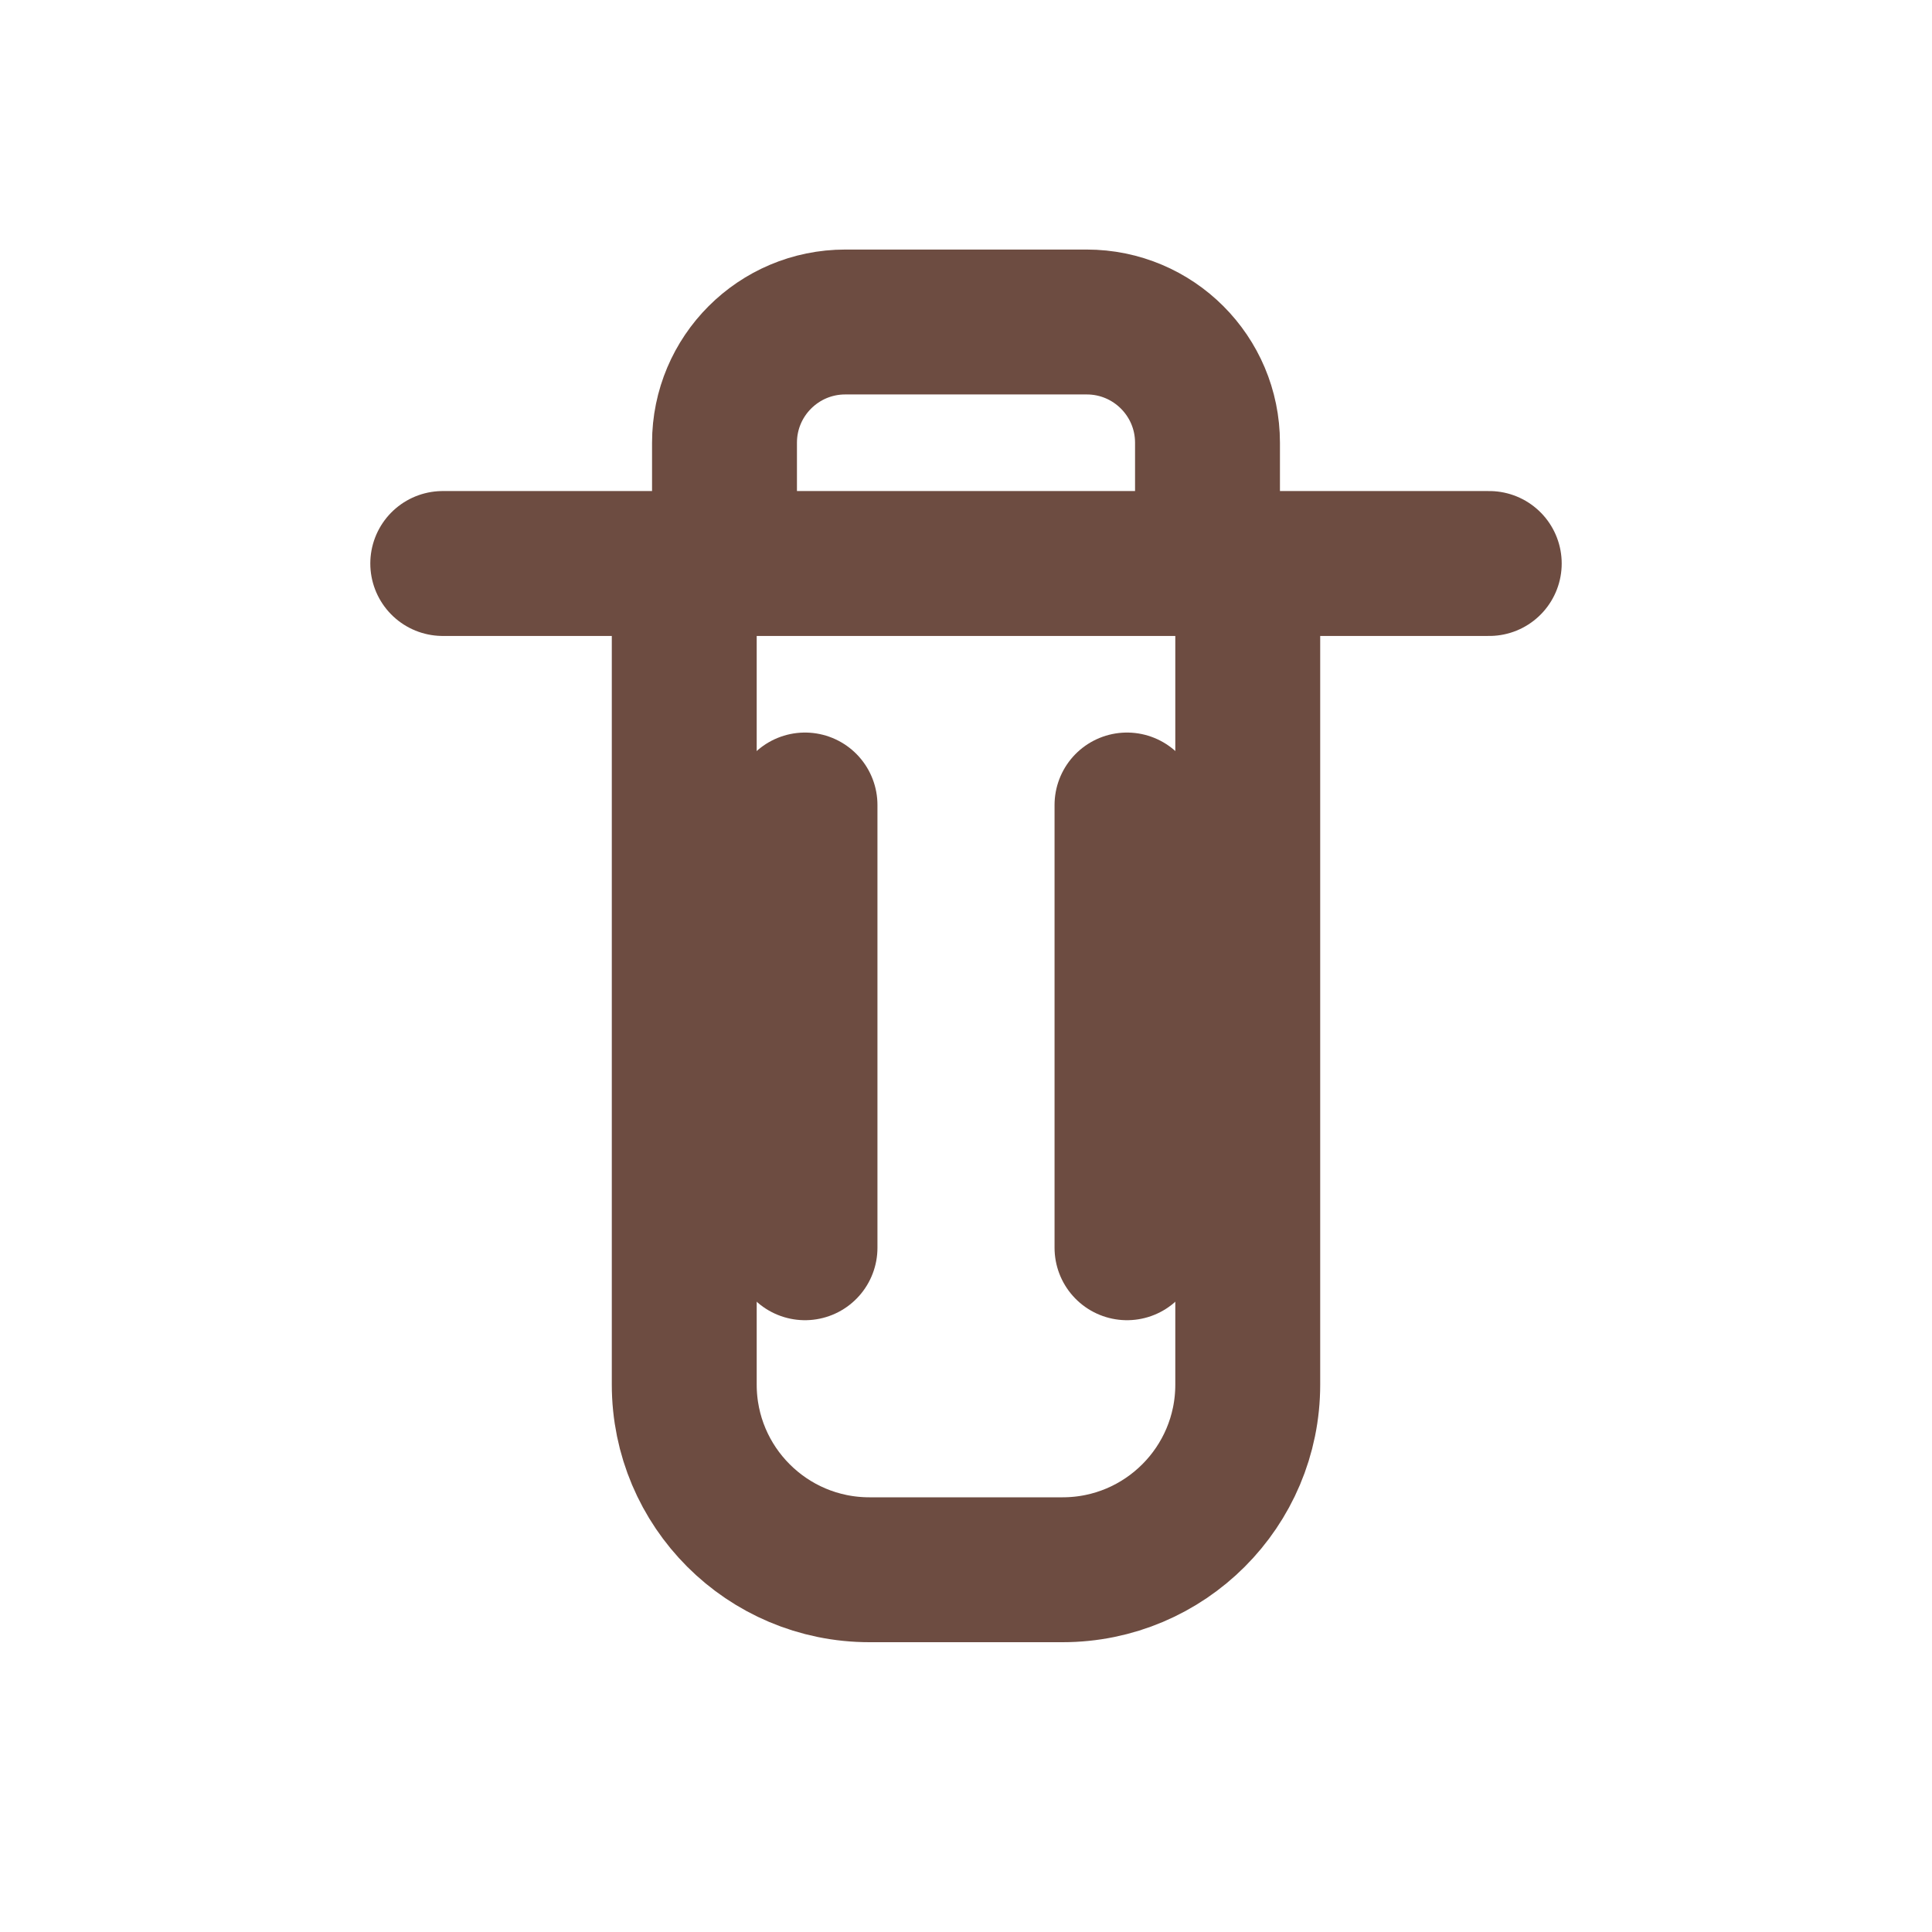
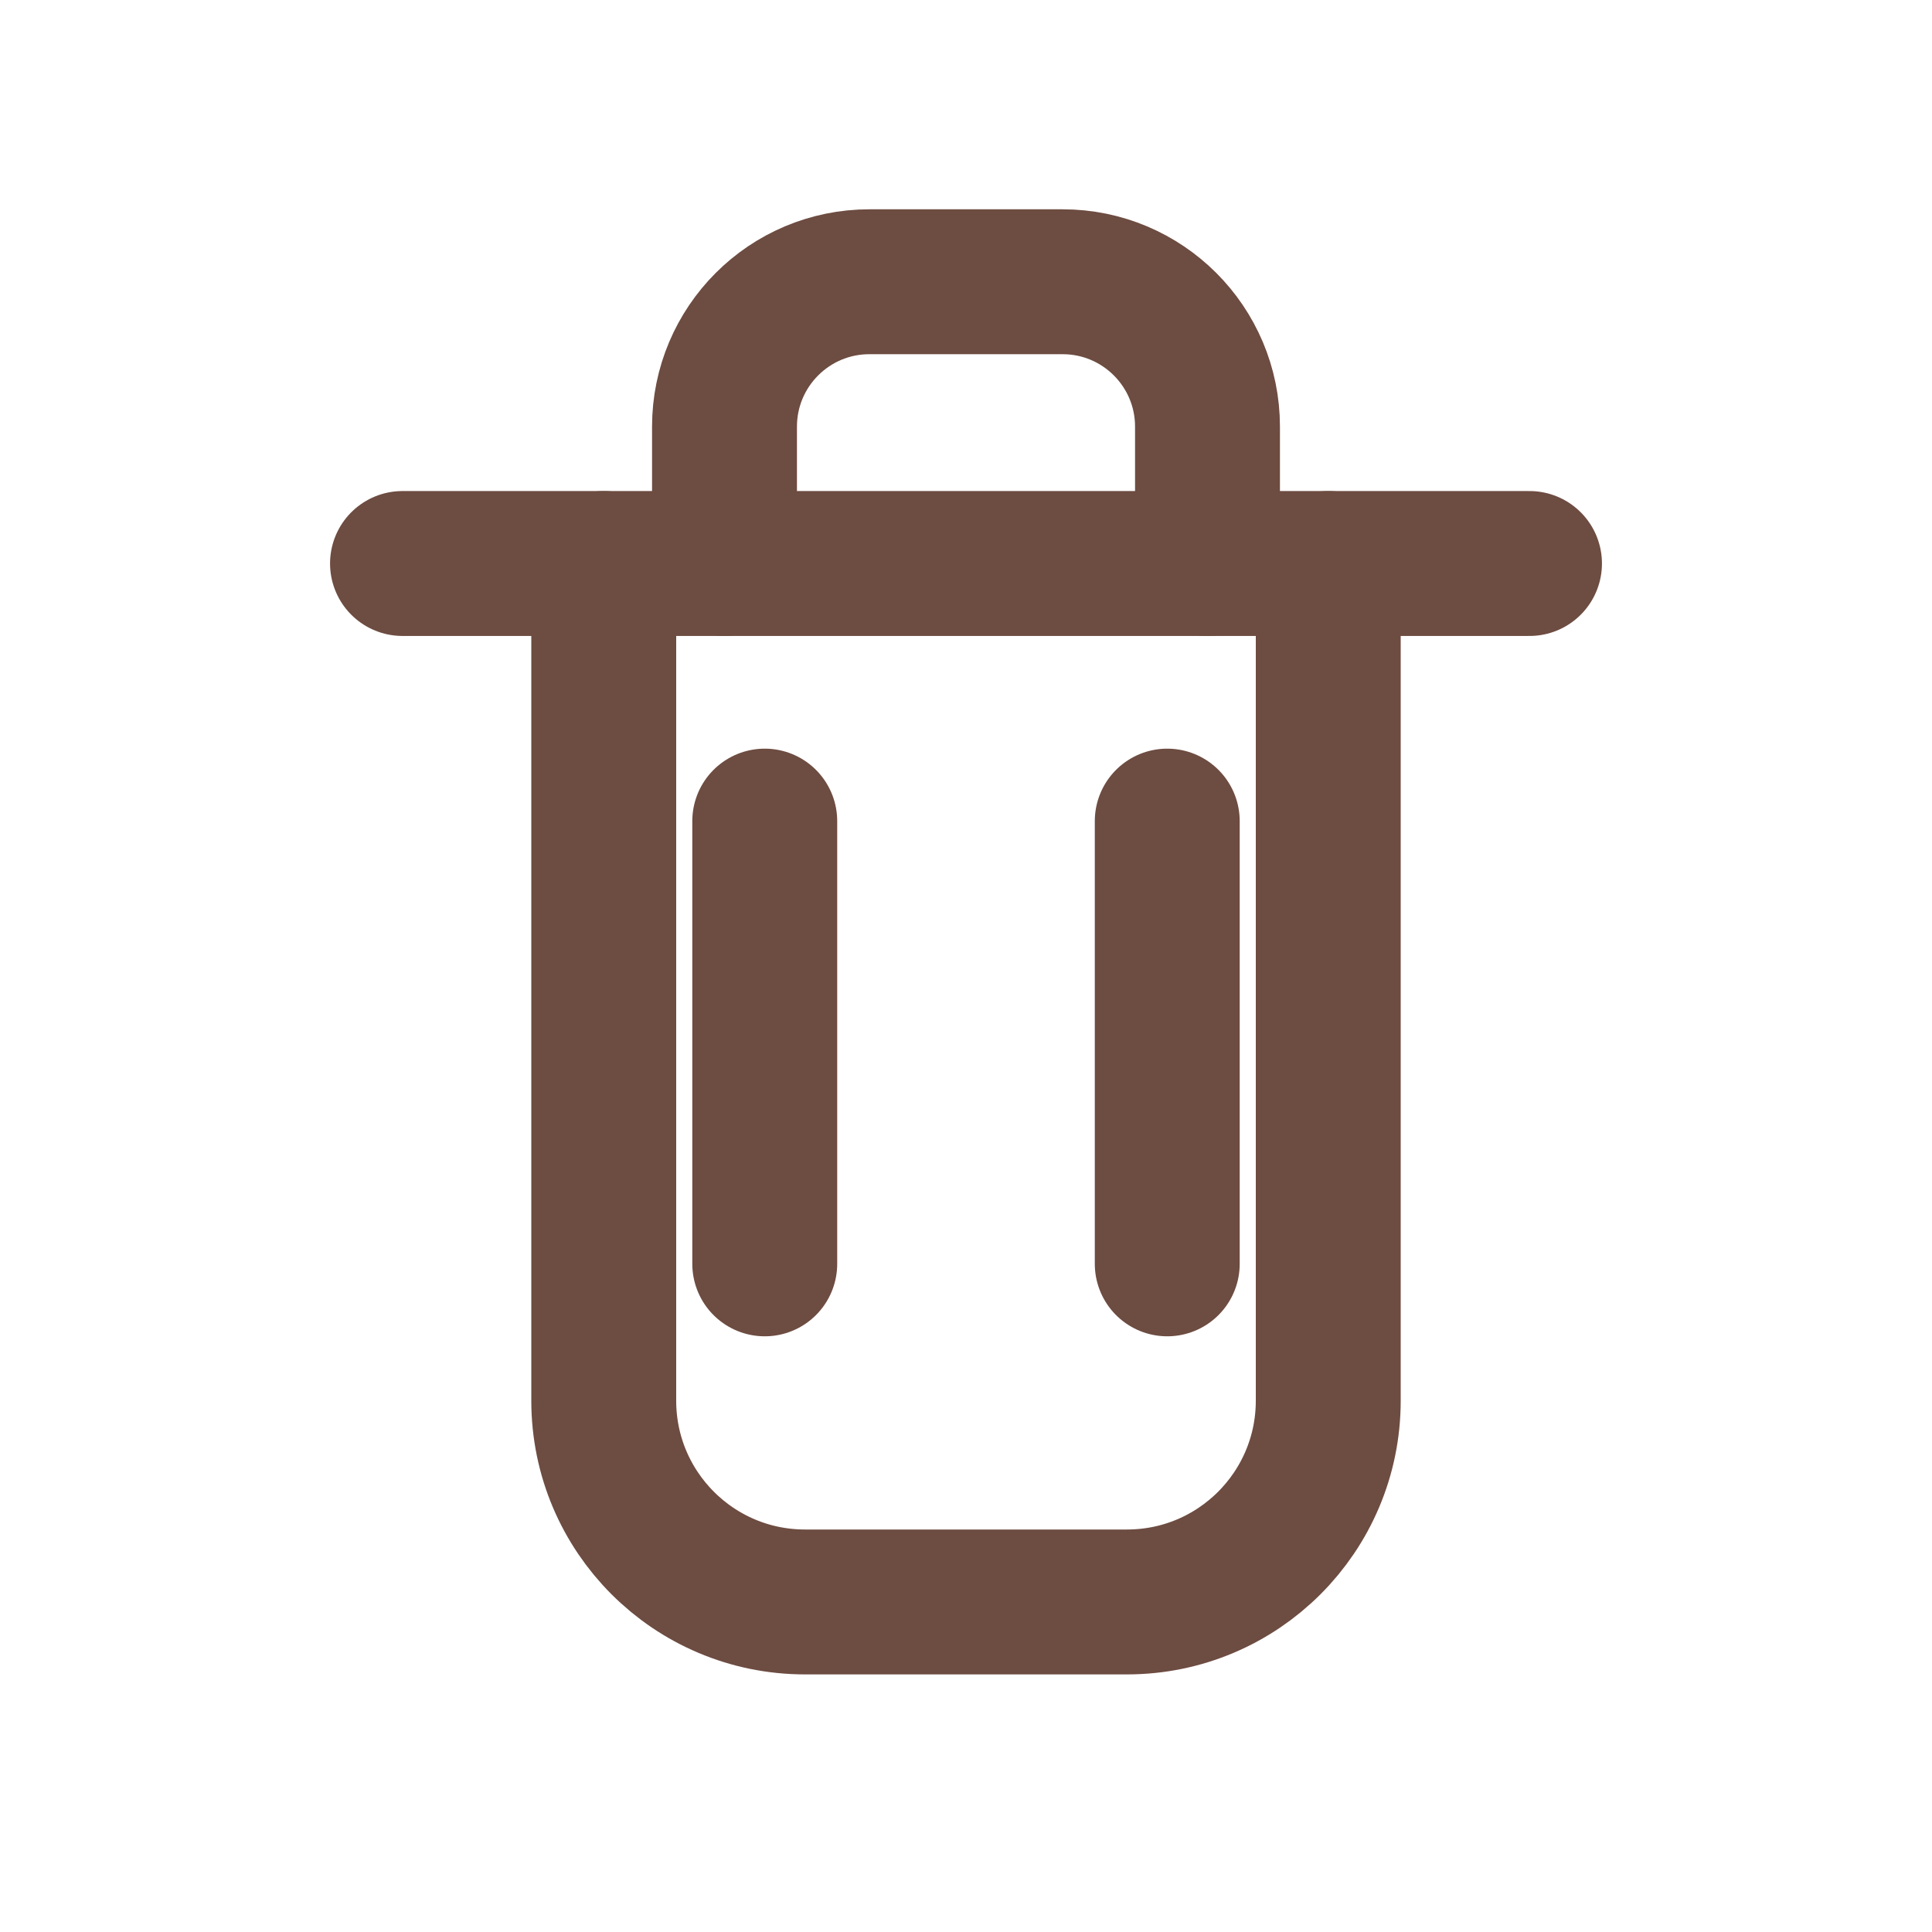
<svg xmlns="http://www.w3.org/2000/svg" width="24" height="24" viewBox="0 0 24 24" fill="none">
  <g stroke="#6D4C41" stroke-width="1.8" stroke-linecap="round" stroke-linejoin="round">
-     <path d="M5.5 7h13" />
-     <path d="M15.5 7v10.2a2.3 2.3 0 01-2.3 2.3H10.8a2.3 2.3 0 01-2.3-2.3V7" />
-     <path d="M9 7V5.5a1.5 1.5 0 011.5-1.5h3a1.5 1.5 0 011.5 1.5V7" />
-     <line x1="10" y1="10" x2="10" y2="15.5" />
-     <line x1="14" y1="10" x2="14" y2="15.5" />
+     <path d="M5 7h14" />
+     <path d="M16.5 7v10.4a2.5 2.5 0 01-2.5 2.5H10a2.5 2.5 0 01-2.5-2.5V7" />
+     <path d="M9 7V5.3A1.8 1.8 0 0110.8 3.5h2.4A1.8 1.8 0 0115 5.3V7" />
+     <line x1="9.5" y1="10.2" x2="9.5" y2="15.7" />
+     <line x1="14.5" y1="10.2" x2="14.5" y2="15.7" />
  </g>
</svg>
